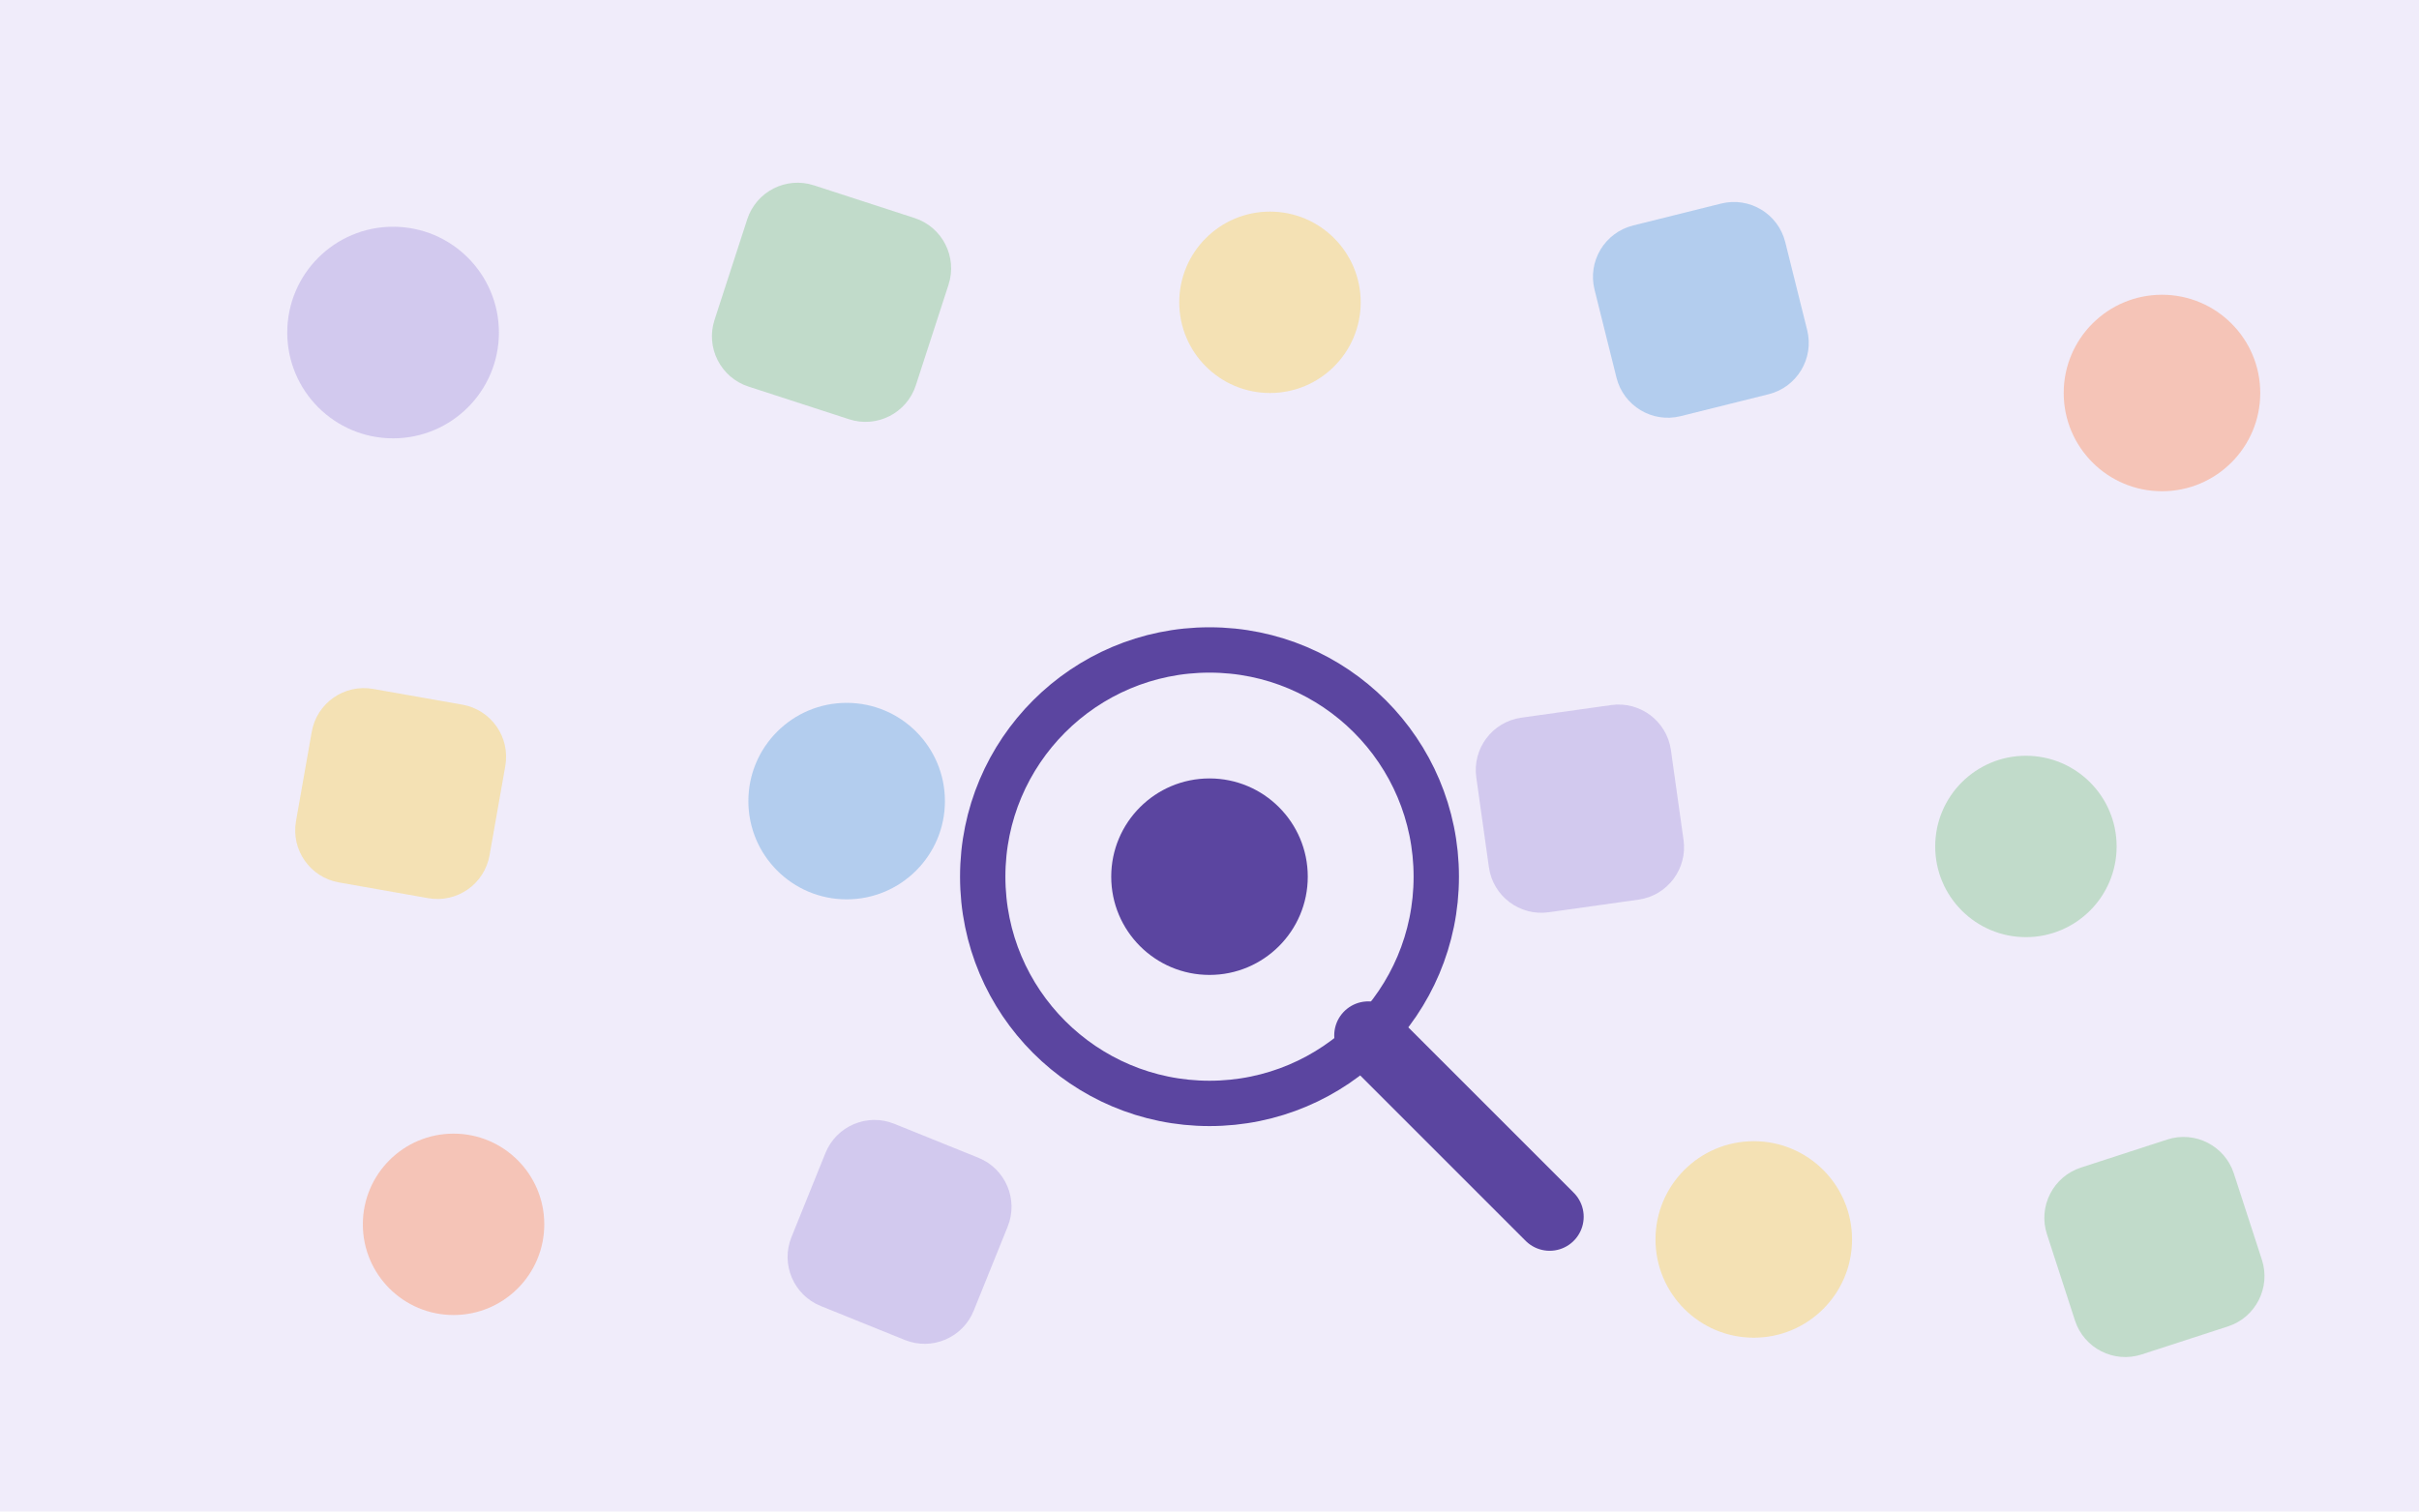
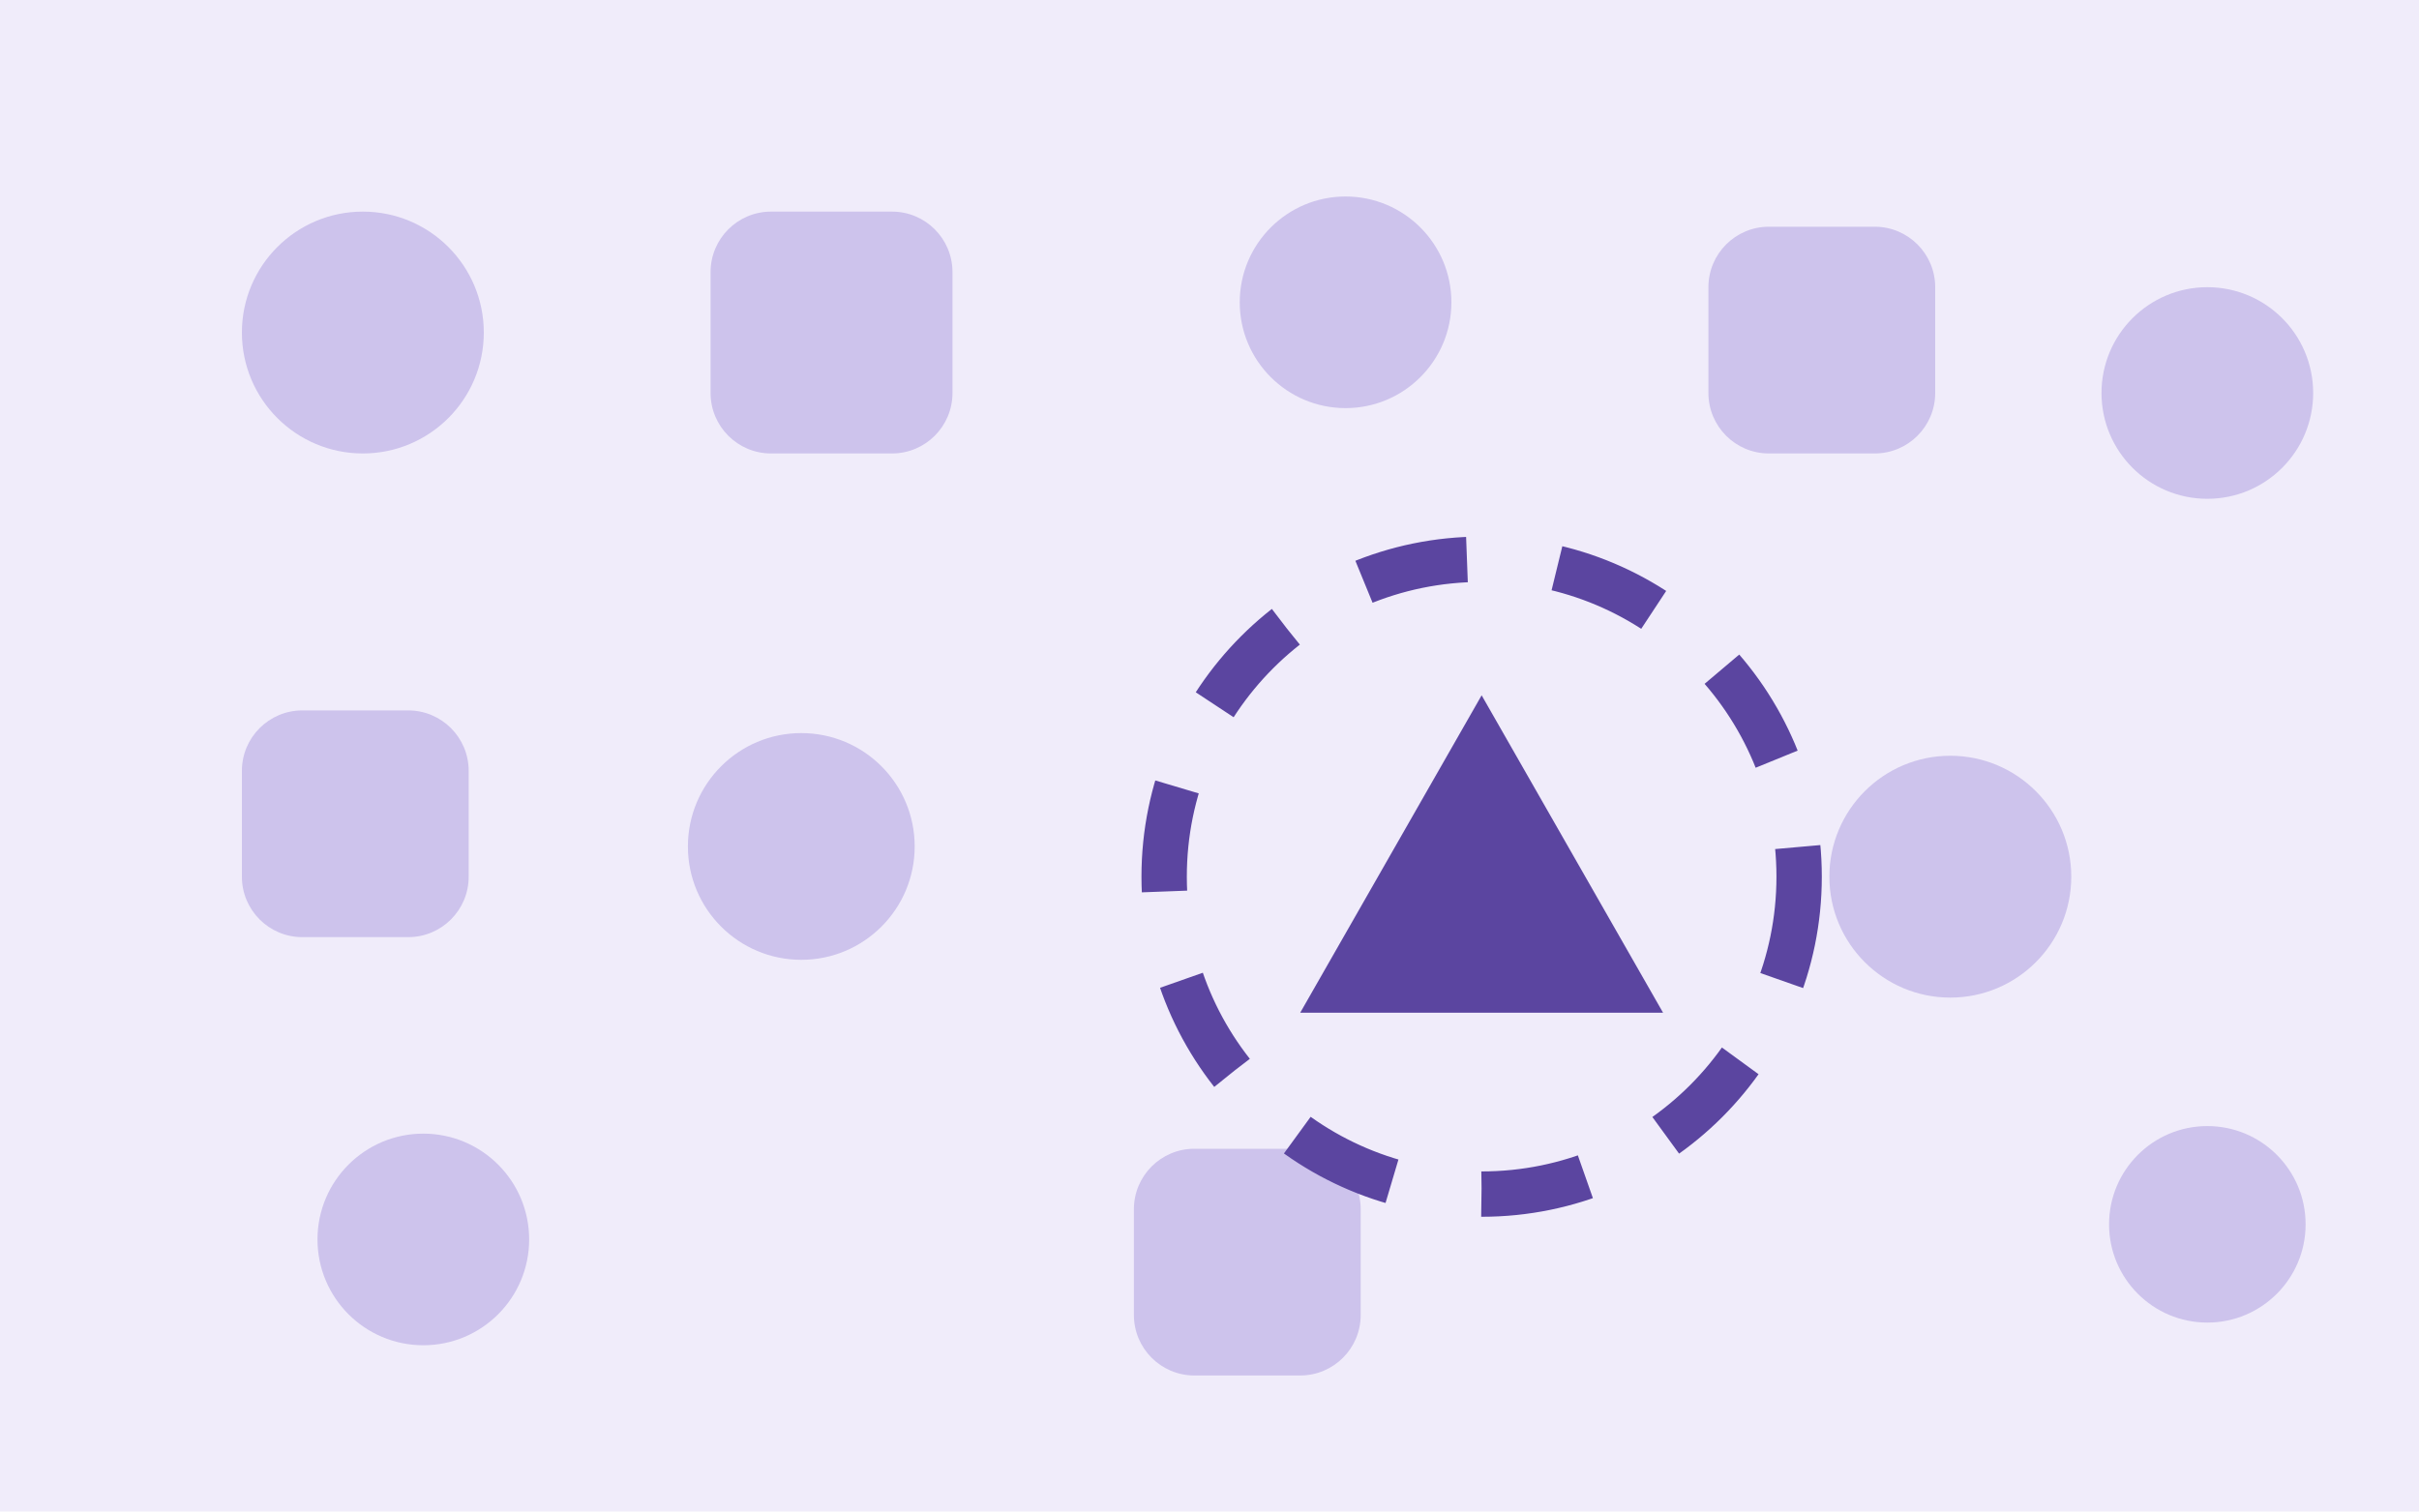
- <svg xmlns="http://www.w3.org/2000/svg" viewBox="0 0 320 200" role="img" aria-label="Une forme cible repérée dans un décor encombré">
+ <svg xmlns="http://www.w3.org/2000/svg" viewBox="0 0 320 200" role="img" aria-label="Un objet précis au milieu d'un décor encombré">
  <rect width="320" height="200" fill="#f0ecfa" />
-   <g opacity=".85">
-     <circle cx="52" cy="44" r="14" fill="#cdc3ec" />
-     <rect x="96" y="26" width="28" height="28" rx="7" fill="#b9d8c2" transform="rotate(18 110 40)" />
-     <circle cx="168" cy="40" r="12" fill="#f4dfa8" />
-     <rect x="212" y="28" width="26" height="26" rx="7" fill="#a8c8ec" transform="rotate(-14 225 41)" />
-     <circle cx="286" cy="52" r="13" fill="#f6bdab" />
-     <rect x="40" y="92" width="26" height="26" rx="7" fill="#f4dfa8" transform="rotate(10 53 105)" />
-     <circle cx="112" cy="106" r="13" fill="#a8c8ec" />
-     <rect x="196" y="94" width="26" height="26" rx="7" fill="#cdc3ec" transform="rotate(-8 209 107)" />
-     <circle cx="268" cy="112" r="12" fill="#b9d8c2" />
-     <circle cx="60" cy="162" r="12" fill="#f6bdab" />
-     <rect x="106" y="150" width="26" height="26" rx="7" fill="#cdc3ec" transform="rotate(22 119 163)" />
-     <circle cx="232" cy="164" r="13" fill="#f4dfa8" />
-     <rect x="272" y="152" width="26" height="26" rx="7" fill="#b9d8c2" transform="rotate(-18 285 165)" />
-   </g>
-   <g transform="translate(160 116)">
-     <circle r="30" fill="none" stroke="#5b45a0" stroke-width="6" />
-     <circle r="13" fill="#5b45a0" />
-     <path d="M21 21l24 24" stroke="#5b45a0" stroke-width="9" stroke-linecap="round" />
-   </g>
+   <circle cx="48" cy="44" r="16" fill="#cdc3ec" />
+   <rect x="94" y="28" width="32" height="32" rx="8" fill="#cdc3ec" />
+   <circle cx="178" cy="40" r="14" fill="#cdc3ec" />
+   <rect x="226" y="30" width="30" height="30" rx="8" fill="#cdc3ec" />
+   <circle cx="292" cy="52" r="14" fill="#cdc3ec" />
+   <rect x="32" y="94" width="30" height="30" rx="8" fill="#cdc3ec" />
+   <circle cx="106" cy="112" r="15" fill="#cdc3ec" />
+   <circle cx="258" cy="116" r="16" fill="#cdc3ec" />
+   <rect x="150" y="152" width="30" height="30" rx="8" fill="#cdc3ec" />
+   <circle cx="56" cy="164" r="14" fill="#cdc3ec" />
+   <circle cx="292" cy="162" r="13" fill="#cdc3ec" />
+   <path d="M196 92l24 42h-48z" fill="#5b45a0" />
+   <circle cx="196" cy="116" r="42" fill="none" stroke="#5b45a0" stroke-width="6" stroke-dasharray="14 12" />
</svg>
